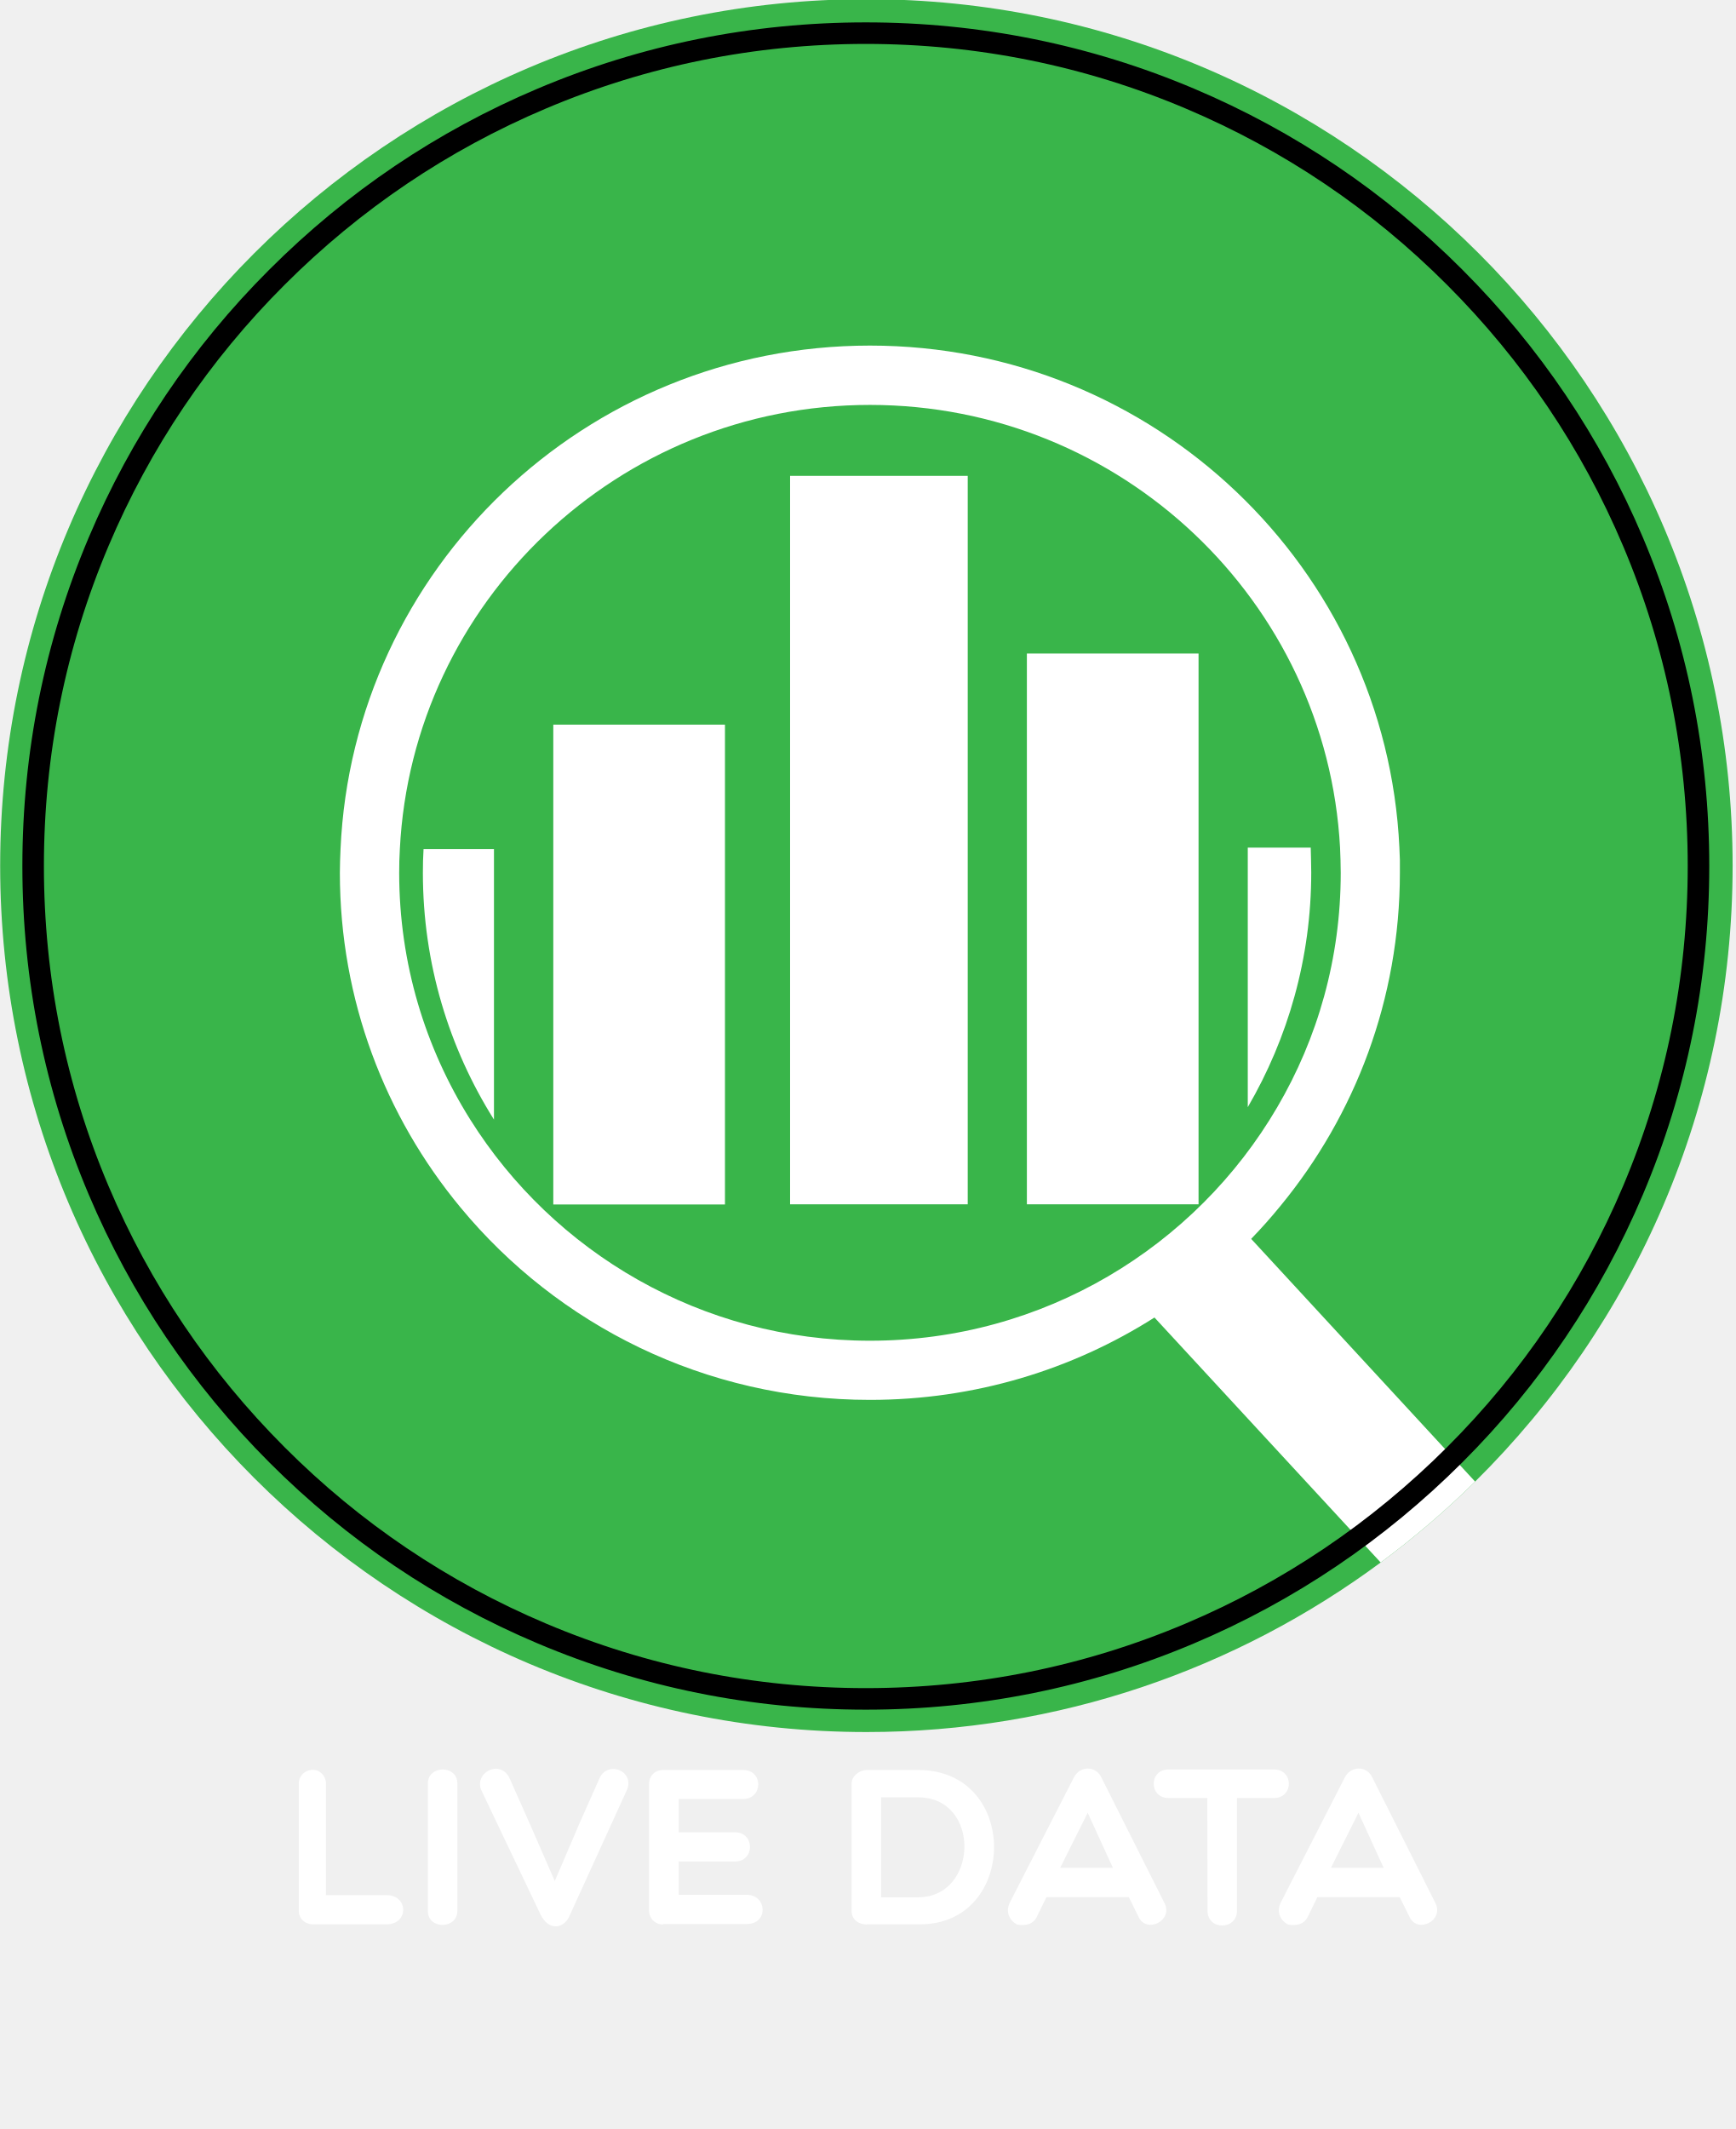
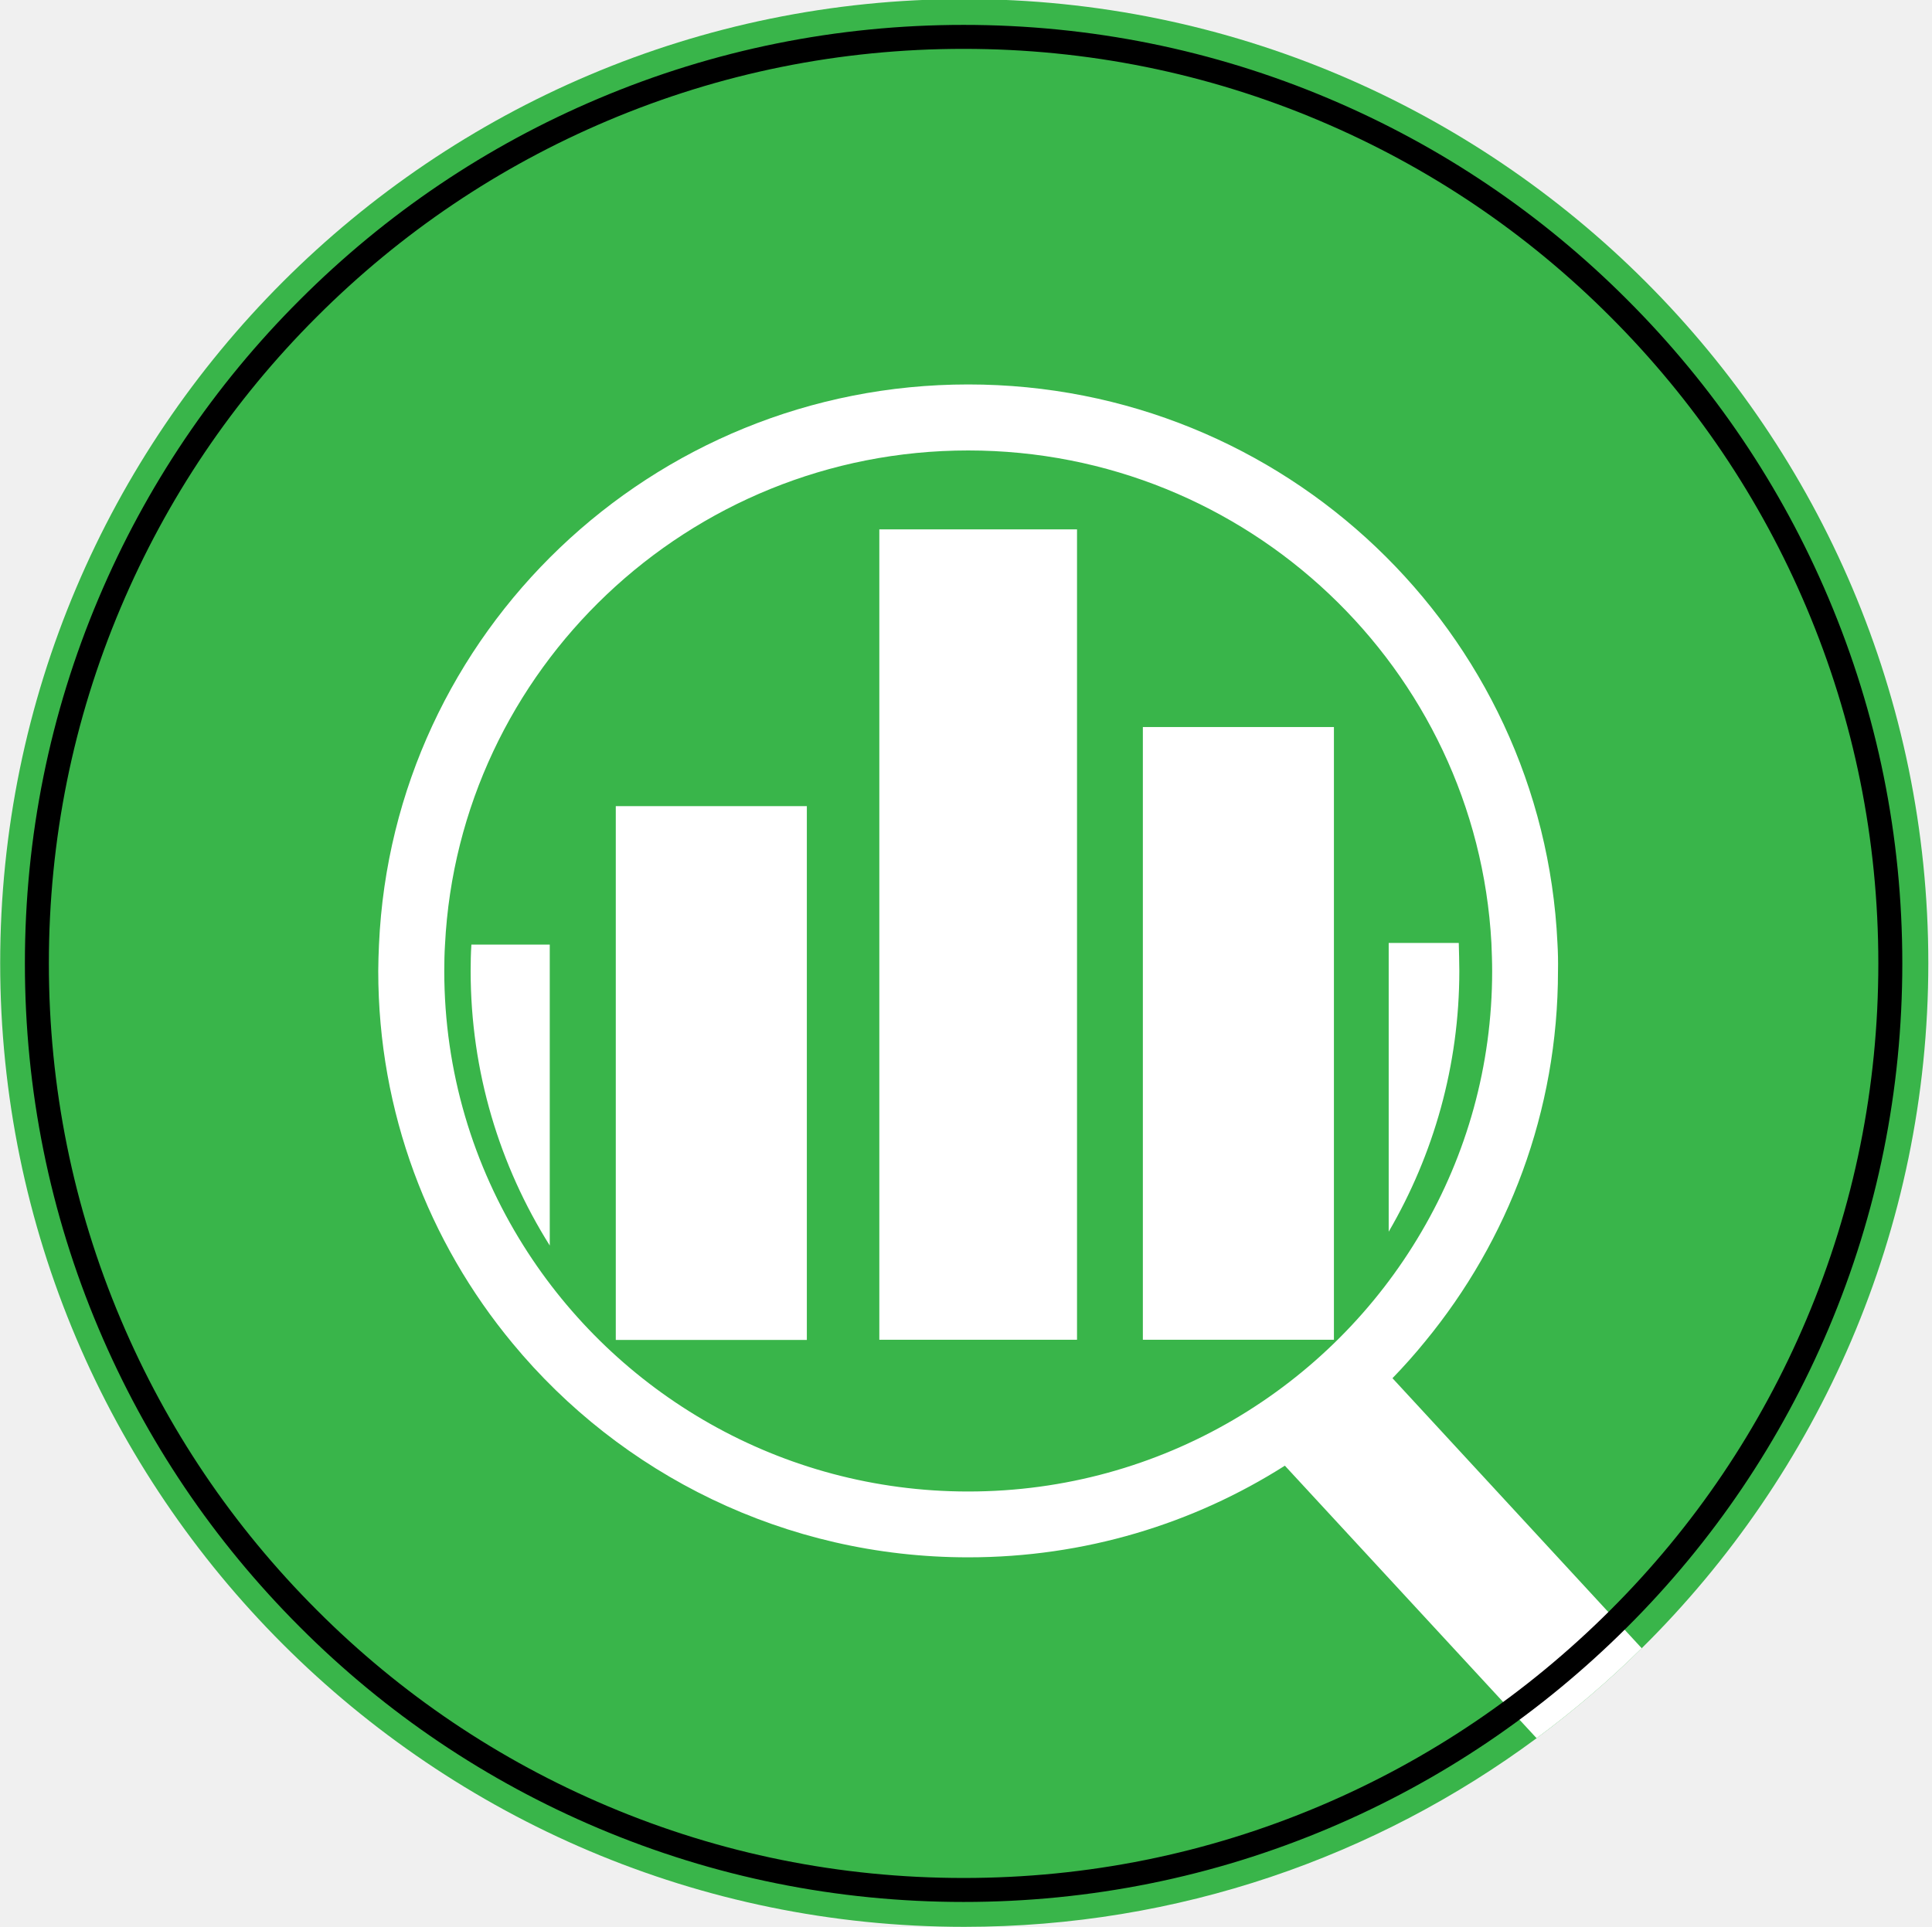
- <svg xmlns="http://www.w3.org/2000/svg" version="1.1" x="0px" y="0px" viewBox="0 0 1047.6 1284.5" style="enable-background:new 0 0 1047.6 1284.5;" xml:space="preserve">
+ <svg xmlns="http://www.w3.org/2000/svg" version="1.1" id="Layer_1" x="0px" y="0px" viewBox="0 0 1047.6 1045" style="enable-background:new 0 0 1047.6 1045;" xml:space="preserve">
  <style type="text/css">
	.st0{fill:#39B54A;}
	.st1{fill:#FFFFFF;}
	.st2{fill:none;stroke:#000000;stroke-width:13;stroke-miterlimit:10;}
</style>
  <g id="Layer_3">
</g>
-   <g id="Layer_1">
+   <g>
+     <path class="st0" d="M1045.6,522.3c0,145.2-59.5,276.8-155.4,371.6c-17.8,17.6-36.9,33.9-57,48.8C746.3,1007,638.9,1045,522.9,1045   C234.6,1045,0.1,810.5,0.1,522.3S234.6-0.5,522.9-0.5C811.1-0.5,1045.6,234,1045.6,522.3z" />
    <g>
-       <path class="st0" d="M1045.6,522.3c0,145.2-59.5,276.8-155.4,371.6c-17.8,17.6-36.9,33.9-57,48.8    C746.3,1007,638.9,1045,522.9,1045C234.6,1045,0.1,810.5,0.1,522.3S234.6-0.5,522.9-0.5C811.1-0.5,1045.6,234,1045.6,522.3z" />
+       <rect x="333.9" y="437.2" class="st1" width="103.6" height="289.5" />
+       <rect x="476.8" y="287.1" class="st1" width="107.2" height="439.5" />
+       <rect x="619.7" y="394.3" class="st1" width="103.6" height="332.3" />
      <g>
-         <rect x="333.9" y="437.2" class="st1" width="103.6" height="289.5" />
-         <rect x="476.8" y="287.1" class="st1" width="107.2" height="439.5" />
-         <rect x="619.7" y="394.3" class="st1" width="103.6" height="332.3" />
-         <g>
-           <path class="st1" d="M890.2,893.9c-17.8,17.6-36.9,33.9-57,48.8L696.7,794.9l-10.4-11.3l55.1-50.9l13.6,14.7L890.2,893.9z" />
-           <path class="st1" d="M844.5,511.4C836.6,342.8,696.6,208.5,525,208.5c-171.8,0-312,134.8-319.5,303.8c-0.2,4.8-0.4,9.5-0.4,14.3      c0,76.7,27.3,147,72.8,201.9c58.6,70.9,147.6,116.1,247.1,116.1c63.2,0,122.1-18.2,171.7-49.7c21.3-13.5,40.8-29.4,58.3-47.4      c6.2-6.4,12.1-13,17.7-19.9c45.1-54.8,72.1-124.8,72.1-201.1C844.9,521.5,844.8,516.4,844.5,511.4z M770.8,668      C721.6,752.2,629.9,808.9,525,808.9c-101.7,0-191-53.4-241.2-133.4c-27.2-43.3-42.9-94.3-42.9-148.9c0-4.8,0.1-9.5,0.4-14.3      c7.5-149.1,131.9-268,283.7-268c151.6,0,275.7,118.5,283.7,267.2c0.2,5,0.4,10.1,0.4,15.2C809.1,578.1,795.2,626.4,770.8,668z" />
-         </g>
-         <path class="st1" d="M298.1,512.3v163.2c-27.2-43.3-42.9-94.3-42.9-148.9c0-4.8,0.1-9.5,0.4-14.3H298.1z" />
-         <path class="st1" d="M791.3,526.5c0,51.5-14,99.8-38.3,141.5V511.4h38C791.1,516.4,791.3,521.5,791.3,526.5z" />
+         <path class="st1" d="M890.2,893.9c-17.8,17.6-36.9,33.9-57,48.8L696.7,794.9l-10.4-11.3l55.1-50.9l13.6,14.7L890.2,893.9z" />
+         <path class="st1" d="M844.5,511.4C836.6,342.8,696.6,208.5,525,208.5c-171.8,0-312,134.8-319.5,303.8c-0.2,4.8-0.4,9.5-0.4,14.3     c0,76.7,27.3,147,72.8,201.9c58.6,70.9,147.6,116.1,247.1,116.1c63.2,0,122.1-18.2,171.7-49.7c21.3-13.5,40.8-29.4,58.3-47.4     c6.2-6.4,12.1-13,17.7-19.9c45.1-54.8,72.1-124.8,72.1-201.1C844.9,521.5,844.8,516.4,844.5,511.4z M770.8,668     C721.6,752.2,629.9,808.9,525,808.9c-101.7,0-191-53.4-241.2-133.4c-27.2-43.3-42.9-94.3-42.9-148.9c0-4.8,0.1-9.5,0.4-14.3     c7.5-149.1,131.9-268,283.7-268c151.6,0,275.7,118.5,283.7,267.2c0.2,5,0.4,10.1,0.4,15.2C809.1,578.1,795.2,626.4,770.8,668z" />
      </g>
-     </g>
-     <path class="st2" d="M522.5,1025c-67.8,0-133.7-13.3-195.6-39.5c-59.8-25.3-113.6-61.5-159.7-107.7   C121,831.6,84.8,777.9,59.5,718.1C33.3,656.2,20,590.4,20,522.5s13.3-133.7,39.5-195.6c25.3-59.8,61.5-113.6,107.7-159.7   c46.2-46.2,99.9-82.4,159.7-107.7C388.8,33.3,454.7,20,522.5,20s133.7,13.3,195.6,39.5c59.8,25.3,113.6,61.5,159.7,107.7   c46.2,46.2,82.4,99.9,107.7,159.7c26.2,61.9,39.5,127.7,39.5,195.6s-13.3,133.7-39.5,195.6c-25.3,59.8-61.5,113.6-107.7,159.7   s-99.9,82.4-159.7,107.7C656.2,1011.7,590.3,1025,522.5,1025z" />
-     <g>
-       <path class="st1" d="M180.3,1076c0-4.5,3.8-8.2,8.5-8.2c4.4,0,7.9,3.8,7.9,8.2v67.4h36.6c13.2,0,13.5,17.6,0,17.6h-44.5    c-4.7,0-8.5-3.4-8.5-8.2V1076z" />
-       <path class="st1" d="M258.2,1076c0-11,17.8-11.4,17.8,0v76.9c0,11.2-17.8,11.4-17.8,0V1076z" />
-       <path class="st1" d="M326.2,1155.1l-35.5-74.5c-5.2-10.7,10.7-19.4,16.6-8.2l12,27l15.5,35.5l15.2-35.5l12-27    c5.3-10.2,21-3.8,16.4,7.4l-34.3,75.2C340.9,1163.6,331.4,1165.6,326.2,1155.1z" />
-       <path class="st1" d="M400.1,1161.1c-4.7,0-8.4-3.6-8.4-8.4v-76.4c0-4.9,3.6-8.4,8.4-8.4h48.3c12.4,0,12.1,17.5,0,17.5h-38.8v20.1    h34c12,0,12,17.6,0,17.6h-34v20.1h41.1c12.2,0,13.2,17.6,0,17.6h-50.6V1161.1z" />
-       <path class="st1" d="M523.2,1161.1c-4.5,0-9.3-2.4-9.3-8.4v-76.4c0-4.9,4.9-8.4,9.3-8.4h30.9c61.5,0,60.2,93.1,1.2,93.1H523.2z     M531.7,1084.4v60.3h22.4c36.4,0,38-60.3,0-60.3H531.7z" />
-       <path class="st1" d="M613.7,1161.1c-4.4-2.4-7-7.3-4.4-13l38.7-75.6c3.6-7.2,13.3-7.4,16.7,0l38,75.6c5.6,10.6-10.8,18.8-15.6,8.4    l-5.9-11.9h-49.7l-5.8,11.9C623.5,1161.1,618.5,1162.1,613.7,1161.1z M671.6,1126.9l-15.2-33.2l-16.6,33.2H671.6z" />
-       <path class="st1" d="M728.6,1084.8h-23.5c-11.8,0-11.8-17.2,0-17.2h63.7c12,0,12,17.2,0,17.2h-22.3v68c0,11.8-17.8,12-17.8,0    L728.6,1084.8L728.6,1084.8z" />
-       <path class="st1" d="M777.2,1161.1c-4.4-2.4-7-7.3-4.4-13l38.7-75.6c3.6-7.2,13.3-7.4,16.7,0l38,75.6c5.5,10.6-10.8,18.8-15.6,8.4    l-5.9-11.9h-49.7l-5.8,11.9C787,1161.1,782,1162.1,777.2,1161.1z M835,1126.9l-15.2-33.2l-16.6,33.2H835z" />
+       <path class="st1" d="M298.1,512.3v163.2c-27.2-43.3-42.9-94.3-42.9-148.9c0-4.8,0.1-9.5,0.4-14.3H298.1z" />
+       <path class="st1" d="M791.3,526.5c0,51.5-14,99.8-38.3,141.5V511.4h38C791.1,516.4,791.3,521.5,791.3,526.5z" />
    </g>
  </g>
-   <g id="Layer_2">
- </g>
+   <path class="st2" d="M522.5,1025c-67.8,0-133.7-13.3-195.6-39.5c-59.8-25.3-113.6-61.5-159.7-107.7C121,831.6,84.8,777.9,59.5,718.1  C33.3,656.2,20,590.4,20,522.5s13.3-133.7,39.5-195.6c25.3-59.8,61.5-113.6,107.7-159.7c46.2-46.2,99.9-82.4,159.7-107.7  C388.8,33.3,454.7,20,522.5,20s133.7,13.3,195.6,39.5c59.8,25.3,113.6,61.5,159.7,107.7c46.2,46.2,82.4,99.9,107.7,159.7  c26.2,61.9,39.5,127.7,39.5,195.6s-13.3,133.7-39.5,195.6c-25.3,59.8-61.5,113.6-107.7,159.7s-99.9,82.4-159.7,107.7  C656.2,1011.7,590.3,1025,522.5,1025z" />
</svg>
